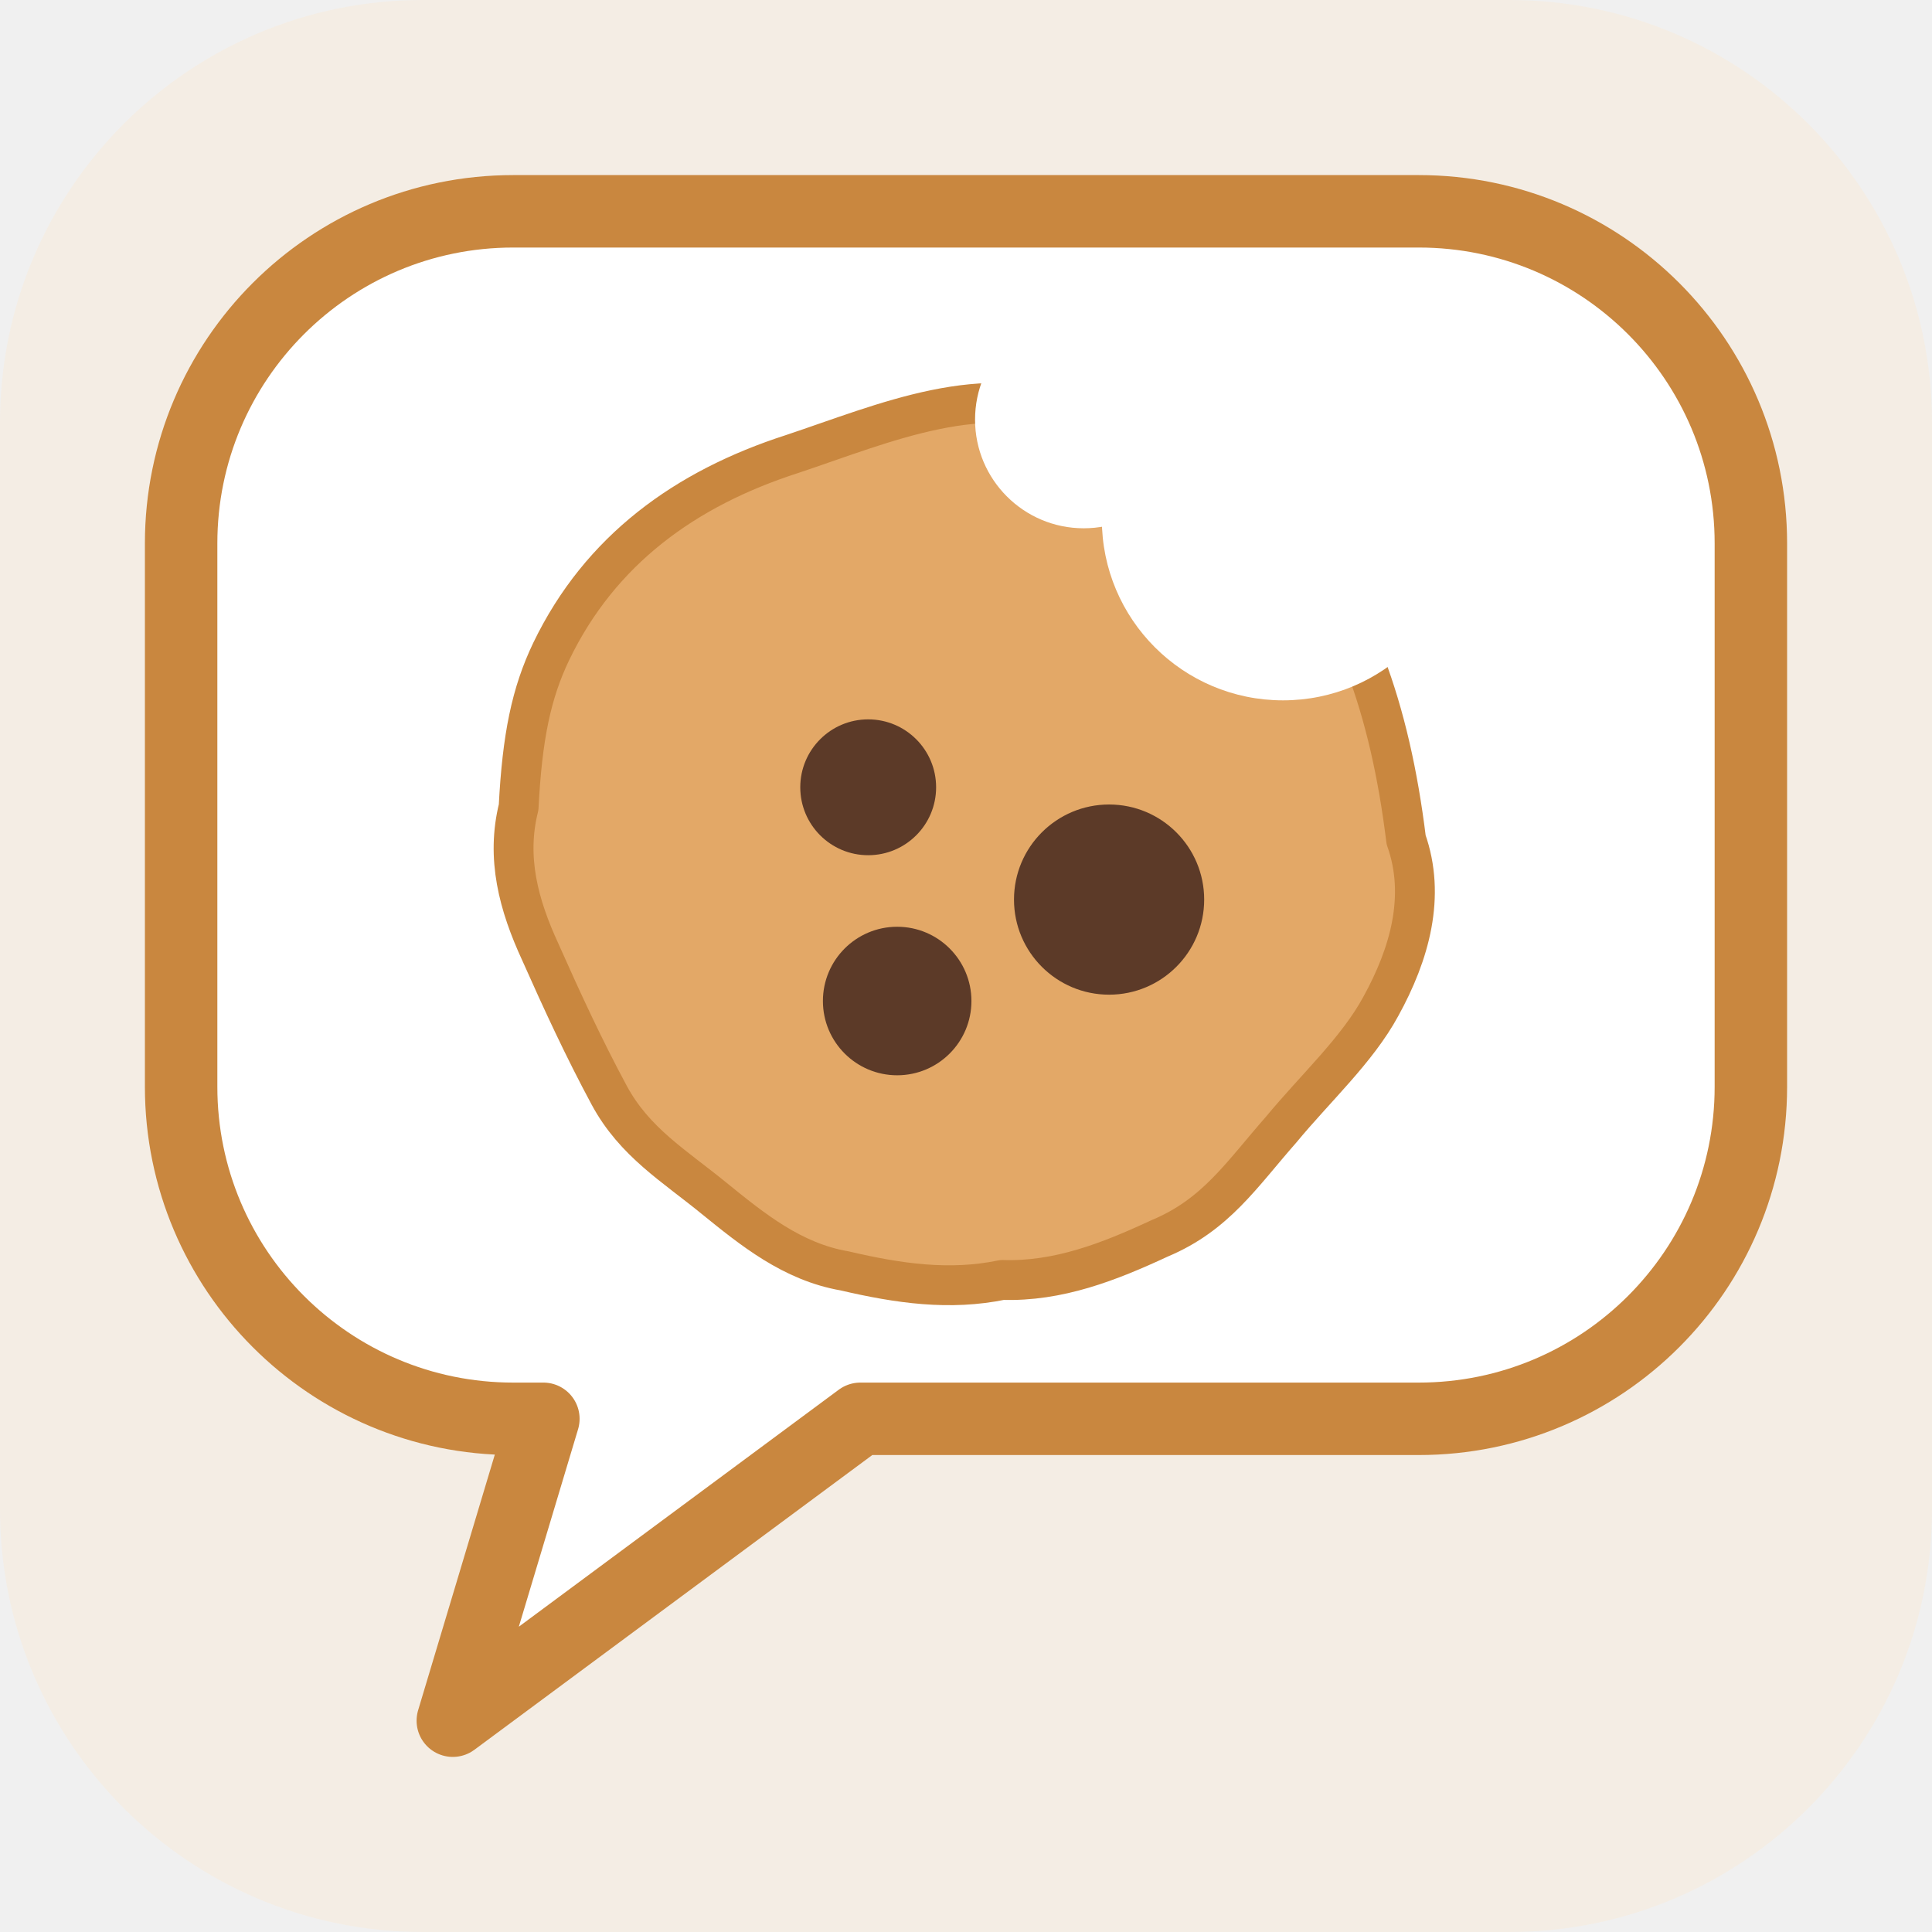
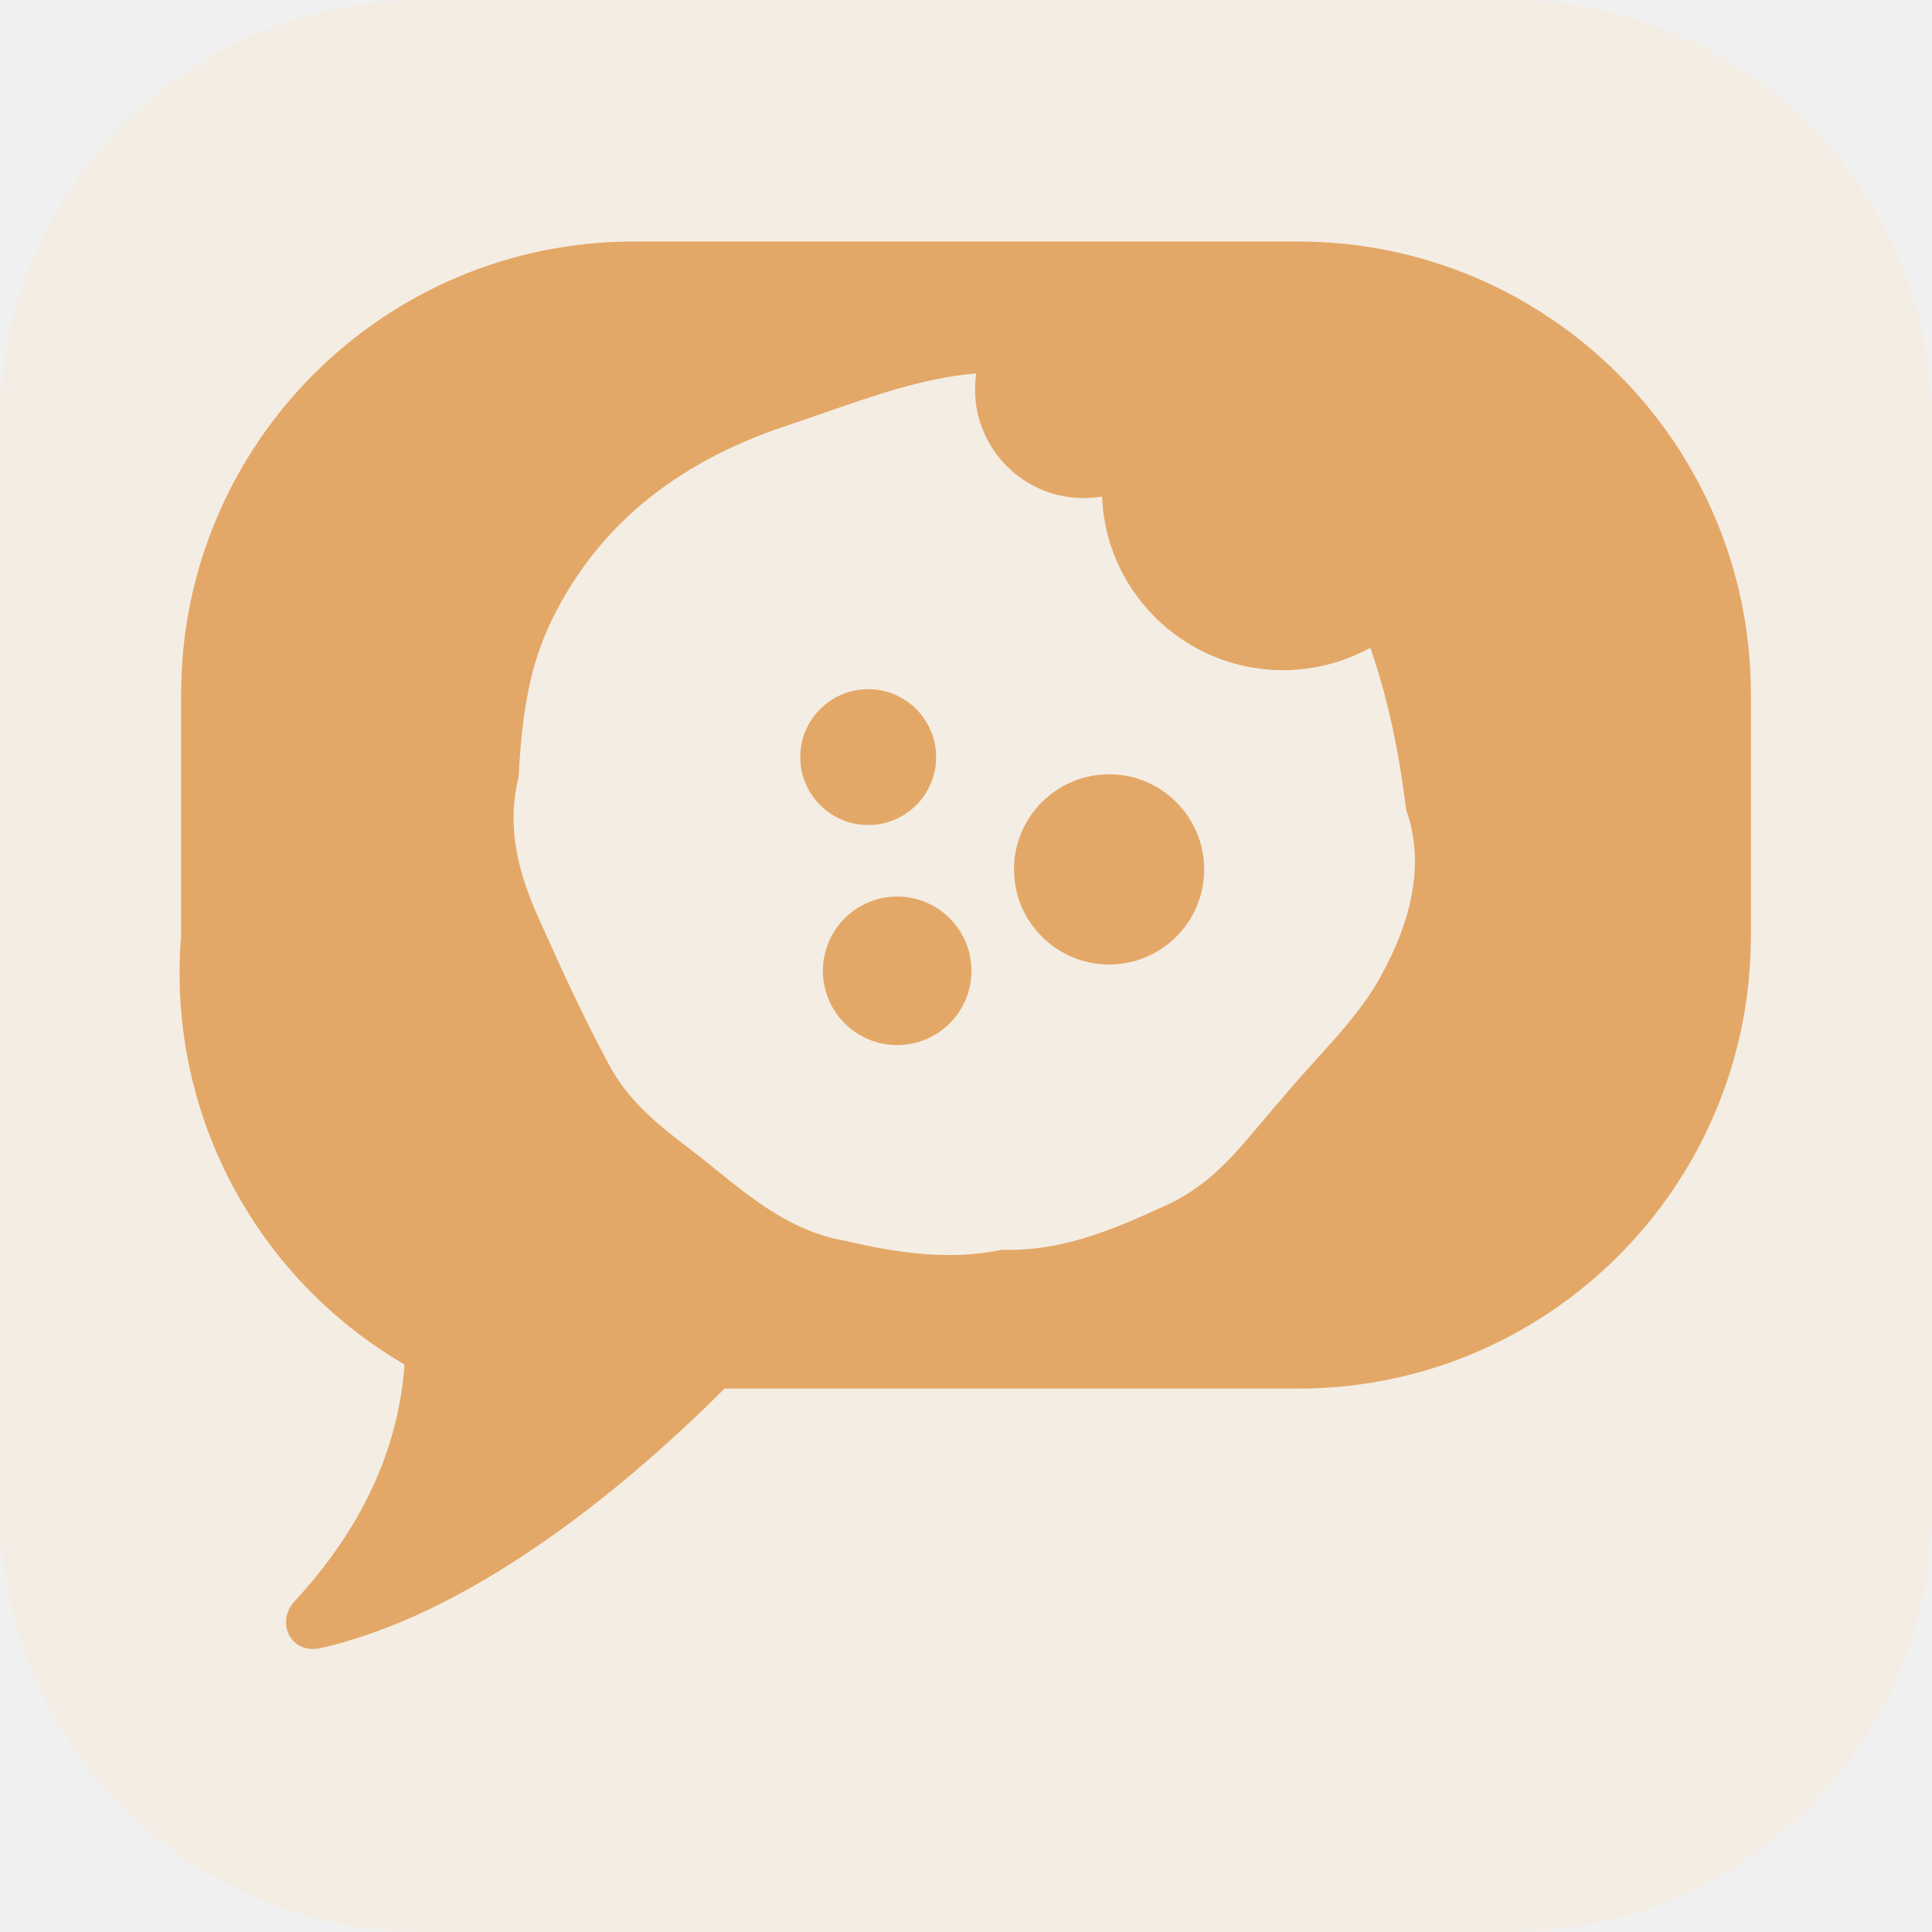
<svg xmlns="http://www.w3.org/2000/svg" viewBox="0 0 64 64">
  <defs>
-     <mask id="bite-mask" maskUnits="userSpaceOnUse" x="0" y="0" width="64" height="64">
+     <mask id="cutout-mask" maskUnits="userSpaceOnUse" x="0" y="0" width="64" height="64">
      <rect width="64" height="64" fill="white" />
-       <circle cx="49.5" cy="14" r="10" fill="black" />
-       <circle cx="38.5" cy="8.5" r="6" fill="black" />
+       <g transform="translate(32 27) scale(0.6) translate(-32 -32)">
+         <path d="M56.3 31.7 C57.4 34.8 56.5 38 54.9 40.9 C53.6 43.3 51.3 45.4 49.4 47.7 C47.2 50.2 45.8 52.4 42.7 53.7 C39.9 55 37.1 56.1 34 56 C31.1 56.6 28.3 56.2 25.3 55.5 C22.4 55 20.2 53.2 18.1 51.5 C15.9 49.7 13.7 48.4 12.3 45.8 C10.9 43.2 9.7 40.6 8.5 37.9 C7.3 35.3 6.6 32.7 7.3 29.9 C7.5 26 8 23.6 9.1 21.3 C11.8 15.7 16.5 12.3 22.4 10.4 C27.5 8.7 33.1 6.2 38.2 8.5 C42.5 10.4 46.9 10.3 49.6 14.2 C53.4 18.9 55.4 24.4 56.3 31.7 Z" fill="black" />
+         <circle cx="49.5" cy="14" r="10" fill="white" />
+         <circle cx="38.5" cy="8.5" r="6" fill="white" />
+         <circle cx="26.6" cy="28.8" r="3.75" fill="white" />
+         <circle cx="39.9" cy="35" r="5.25" fill="white" />
+         <circle cx="28.2" cy="40.6" r="4.1" fill="white" />
+       </g>
    </mask>
  </defs>
  <rect width="64" height="64" rx="14" fill="#F4EDE4" />
-   <path d="M17 7 H47 A11 11 0 0 1 58 18 V36 A11 11 0 0 1 47 47 H28.5 L15 57 L18 47 H17 A11 11 0 0 1 6 36 V18 A11 11 0 0 1 17 7 Z" fill="#FFFFFF" stroke="#C9873F" stroke-width="2.4" stroke-linejoin="round" />
-   <g transform="translate(32 28) scale(0.6) translate(-32 -32)">
-     <path d="M56.3 31.7 C57.4 34.8 56.5 38 54.9 40.9 C53.6 43.3 51.3 45.4 49.4 47.7 C47.2 50.2 45.8 52.4 42.7 53.7 C39.9 55 37.1 56.1 34 56 C31.1 56.6 28.3 56.2 25.3 55.5 C22.4 55 20.2 53.2 18.1 51.5 C15.9 49.7 13.7 48.4 12.3 45.8 C10.9 43.2 9.7 40.6 8.5 37.9 C7.3 35.3 6.6 32.7 7.3 29.9 C7.5 26 8 23.6 9.1 21.3 C11.8 15.7 16.5 12.3 22.4 10.4 C27.5 8.7 33.1 6.2 38.2 8.5 C42.5 10.4 46.9 10.3 49.6 14.2 C53.4 18.9 55.4 24.4 56.3 31.7 Z" fill="#E3A867" stroke="#C9873F" stroke-width="2.2" stroke-linejoin="round" mask="url(#bite-mask)" />
-     <circle cx="26.6" cy="28.8" r="3.75" fill="#5C3A28" />
-     <circle cx="39.9" cy="35" r="5.25" fill="#5C3A28" />
-     <circle cx="28.2" cy="40.6" r="4.1" fill="#5C3A28" />
-   </g>
+   <path d="M21 8 H43 A15 15 0 0 1 58 23 V31 A15 15 0 0 1 43 46 H24 C20.5 49.5 15.5 53.5 10.6 54.6 C9.6 54.8 9.1 53.7 9.8 53 C12 50.6 13.2 48 13.4 45.2 A15 15 0 0 1 6 31 V23 A15 15 0 0 1 21 8 Z" fill="#E3A867" mask="url(#cutout-mask)" />
</svg>
